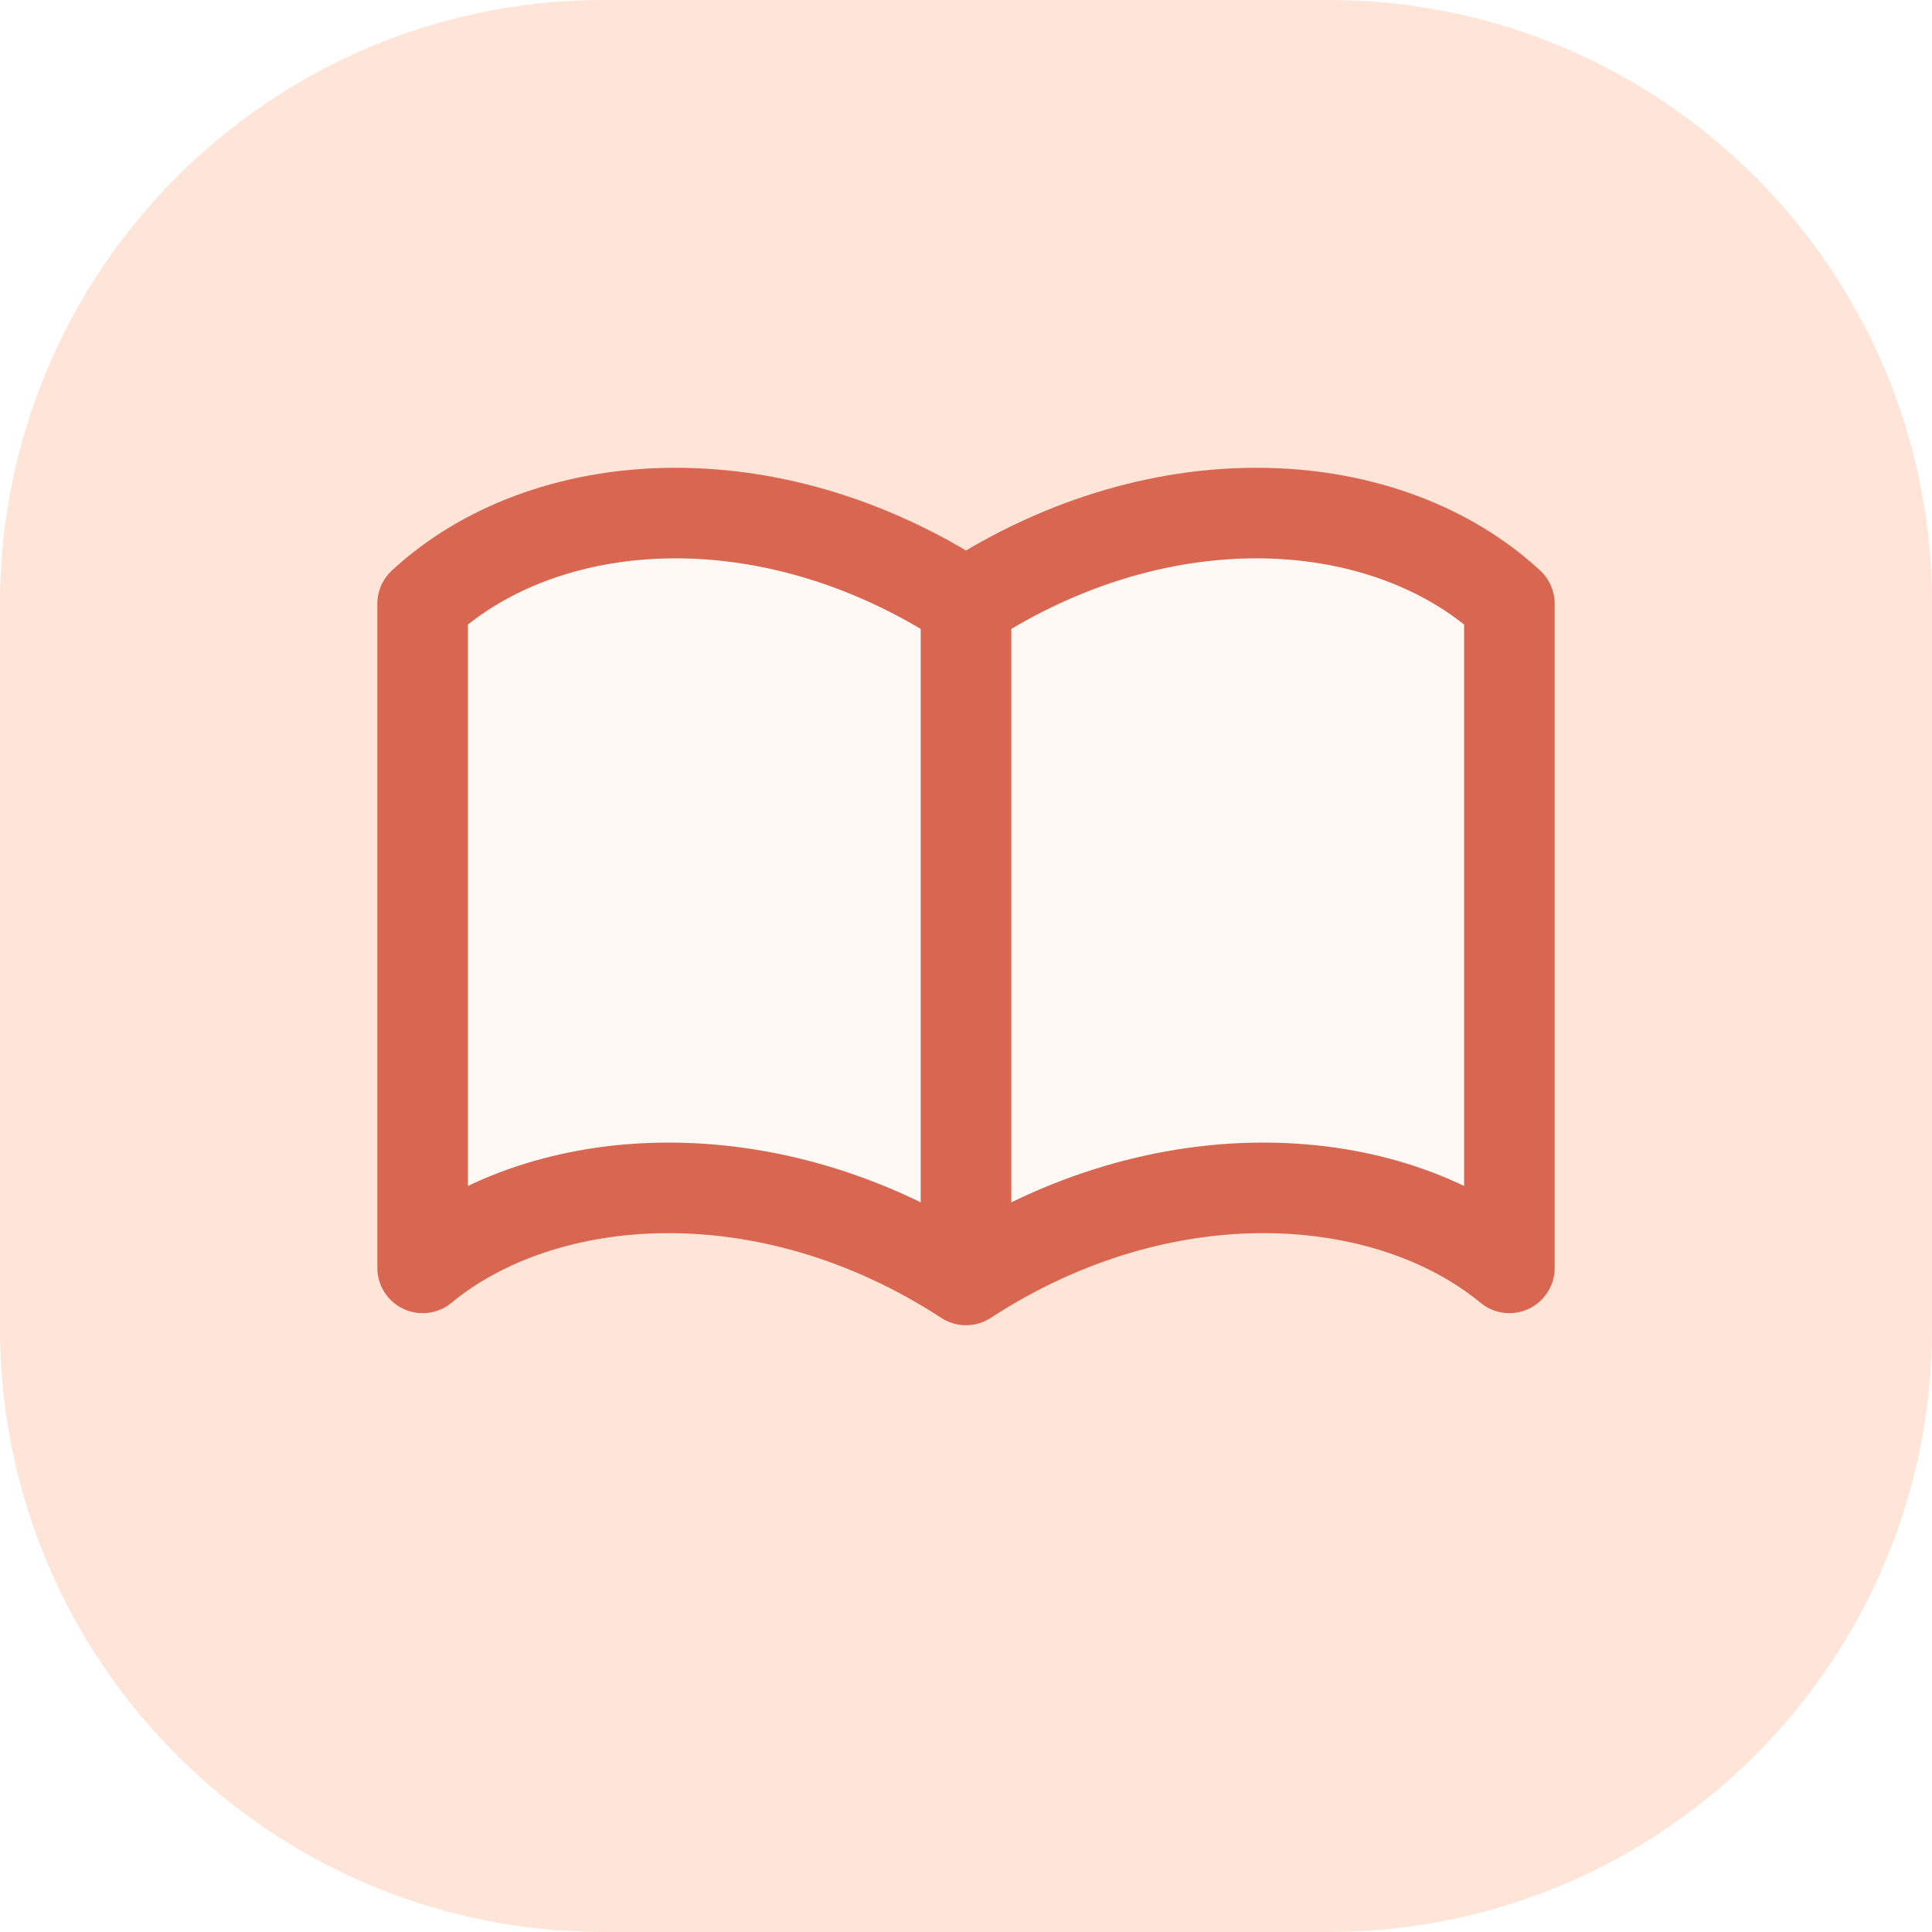
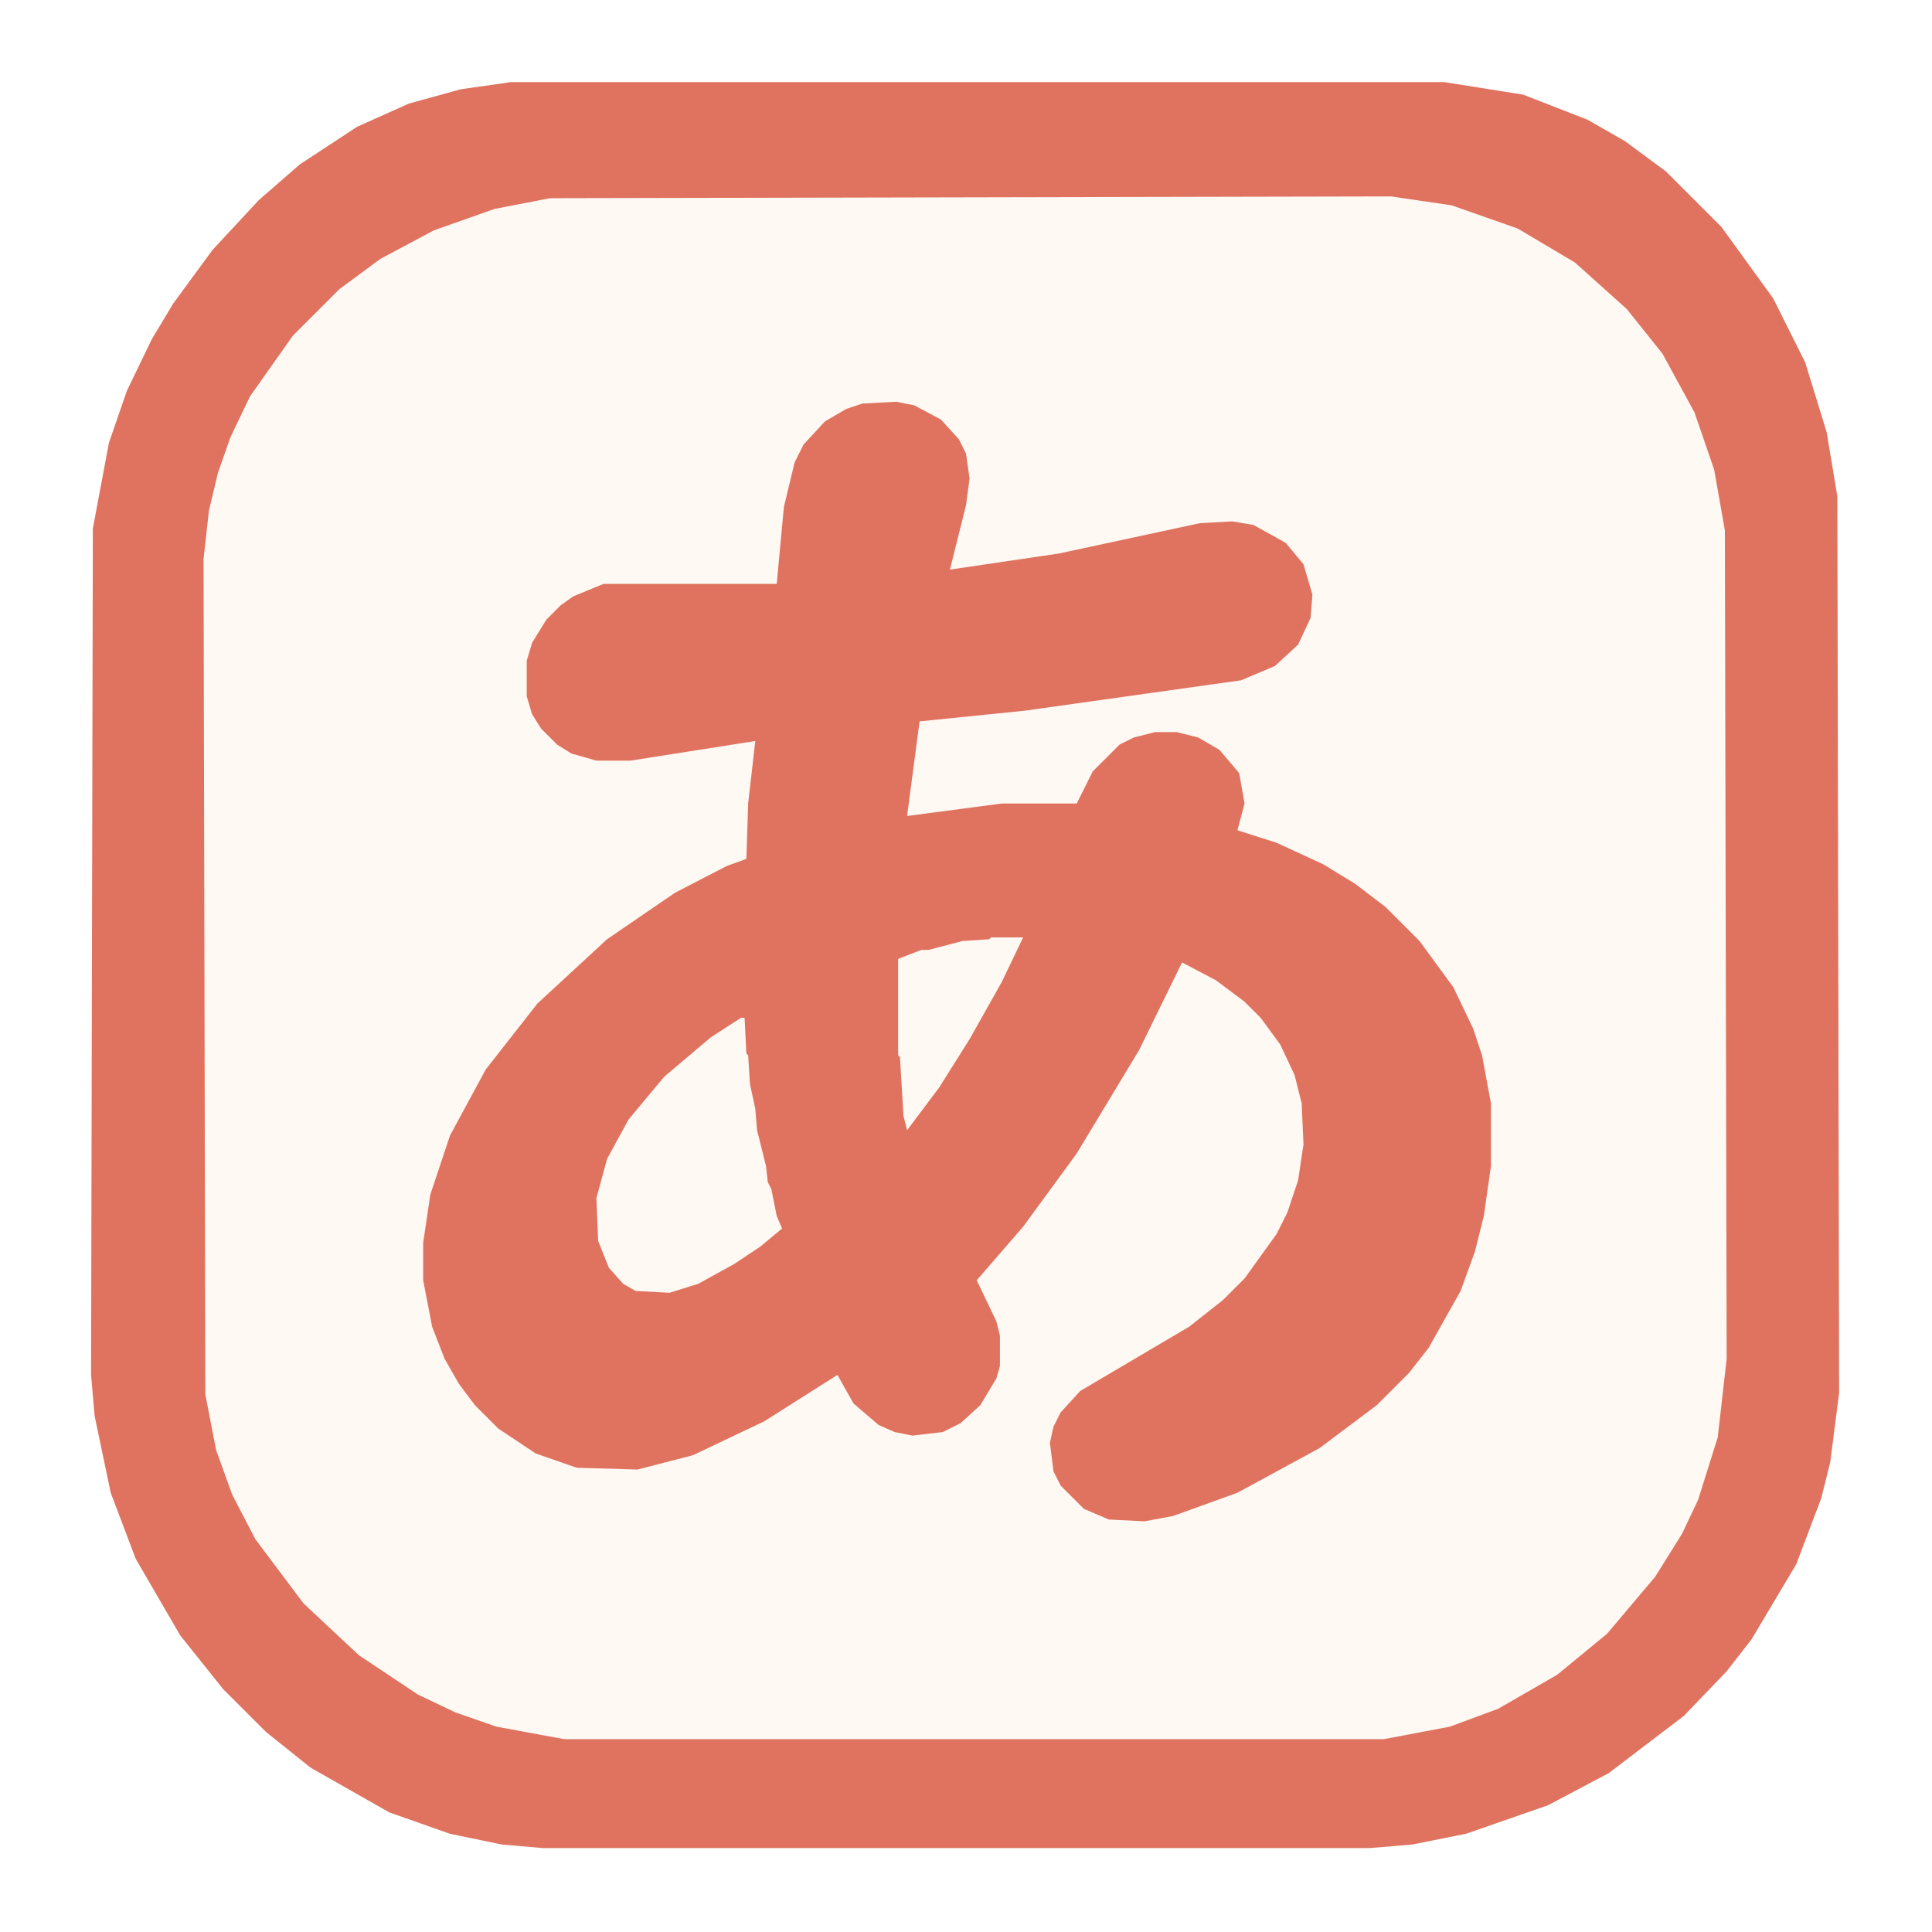
- <svg xmlns="http://www.w3.org/2000/svg" viewBox="0 0 64 64" fill="none">
-   <rect width="64" height="64" rx="20" fill="#FFE4D8" />
-   <path d="M32 20c-6.6-4.3-14-3.7-18 0v22c4-3.3 11.4-3.9 18 .4 6.6-4.3 14-3.7 18-.4V20c-4-3.7-11.4-4.3-18 0Z" fill="#FFF9F5" stroke="#D96651" stroke-linejoin="round" stroke-width="3" />
-   <path d="M32 20v22" stroke="#D96651" stroke-linecap="round" stroke-width="3" />
+ <svg xmlns="http://www.w3.org/2000/svg" viewBox="0 0 1082 1082" role="img" aria-label="Kotoba Daily あ favicon">
+   <path fill="#DF735F" d="M 168 92 L 145 112 L 119 140 L 97 170 L 85 190 L 71 219 L 61 248 L 52 296 L 51 770 L 53 793 L 62 836 L 76 873 L 101 916 L 125 946 L 149 970 L 174 990 L 218 1015 L 252 1027 L 281 1033 L 304 1035 L 767 1035 L 791 1033 L 821 1027 L 867 1011 L 901 993 L 943 961 L 967 936 L 981 918 L 1006 876 L 1020 839 L 1025 819 L 1030 780 L 1029 278 L 1023 242 L 1011 203 L 993 167 L 964 127 L 933 96 L 910 79 L 889 67 L 853 53 L 809 46 L 286 46 L 258 50 L 229 58 L 200 71 Z" />
+   <path fill="#FFF8F3" d="M 190 162 L 164 188 L 140 222 L 129 245 L 122 265 L 117 286 L 114 313 L 115 781 L 121 812 L 130 837 L 143 862 L 170 898 L 201 927 L 234 949 L 255 959 L 278 967 L 316 974 L 775 974 L 812 967 L 839 957 L 872 938 L 900 915 L 927 883 L 942 859 L 951 840 L 962 805 L 967 761 L 966 297 L 960 263 L 949 231 L 931 198 L 911 173 L 882 147 L 850 128 L 813 115 L 779 110 L 308 111 L 277 117 L 243 129 L 213 145 Z" />
+   <path fill="#DF735F" d="M 483 226 L 502 225 L 512 227 L 527 235 L 537 246 L 541 254 L 543 268 L 541 283 L 532 319 L 593 310 L 672 293 L 690 292 L 702 294 L 720 304 L 730 316 L 735 333 L 734 346 L 727 361 L 714 373 L 695 381 L 574 398 L 515 404 L 508 457 L 561 450 L 603 450 L 612 432 L 627 417 L 635 413 L 647 410 L 659 410 L 671 413 L 683 420 L 694 433 L 697 450 L 693 465 L 715 472 L 741 484 L 759 495 L 776 508 L 795 527 L 814 553 L 825 576 L 830 591 L 835 618 L 835 653 L 831 681 L 826 701 L 818 723 L 800 755 L 789 769 L 771 787 L 739 811 L 693 836 L 657 849 L 641 852 L 621 851 L 607 845 L 594 832 L 590 824 L 588 808 L 590 799 L 594 791 L 605 779 L 666 743 L 685 728 L 697 716 L 715 691 L 721 679 L 727 661 L 730 641 L 729 618 L 725 602 L 717 585 L 706 570 L 697 561 L 681 549 L 662 539 L 638 588 L 603 646 L 573 687 L 547 717 L 558 740 L 560 748 L 560 765 L 558 772 L 549 787 L 538 797 L 528 802 L 511 804 L 501 802 L 492 798 L 478 786 L 469 770 L 428 796 L 388 815 L 357 823 L 323 822 L 300 814 L 279 800 L 266 787 L 257 775 L 249 761 L 242 743 L 237 717 L 237 696 L 241 669 L 252 636 L 272 599 L 301 562 L 340 526 L 378 500 L 407 485 L 418 481 L 419 450 L 423 415 L 353 426 L 334 426 L 320 422 L 312 417 L 303 408 L 298 400 L 295 390 L 295 370 L 298 360 L 306 347 L 314 339 L 321 334 L 338 327 L 435 327 L 439 284 L 445 259 L 450 249 L 462 236 L 474 229 Z" />
+   <path fill="#FFF8F3" d="M 417 570 L 415 570 L 398 581 L 372 603 L 352 627 L 340 649 L 334 671 L 335 695 L 341 710 L 349 719 L 356 723 L 375 724 L 391 719 L 411 708 L 426 698 L 438 688 L 435 681 L 432 666 L 430 662 L 429 653 L 424 633 L 423 621 L 420 607 L 419 591 L 418 590 Z" />
+   <path fill="#FFF8F3" d="M 573 525 L 555 525 L 554 526 L 539 527 L 520 532 L 516 532 L 503 537 L 503 591 L 504 592 L 506 625 L 508 633 L 526 609 L 543 582 L 561 550 Z" />
</svg>
